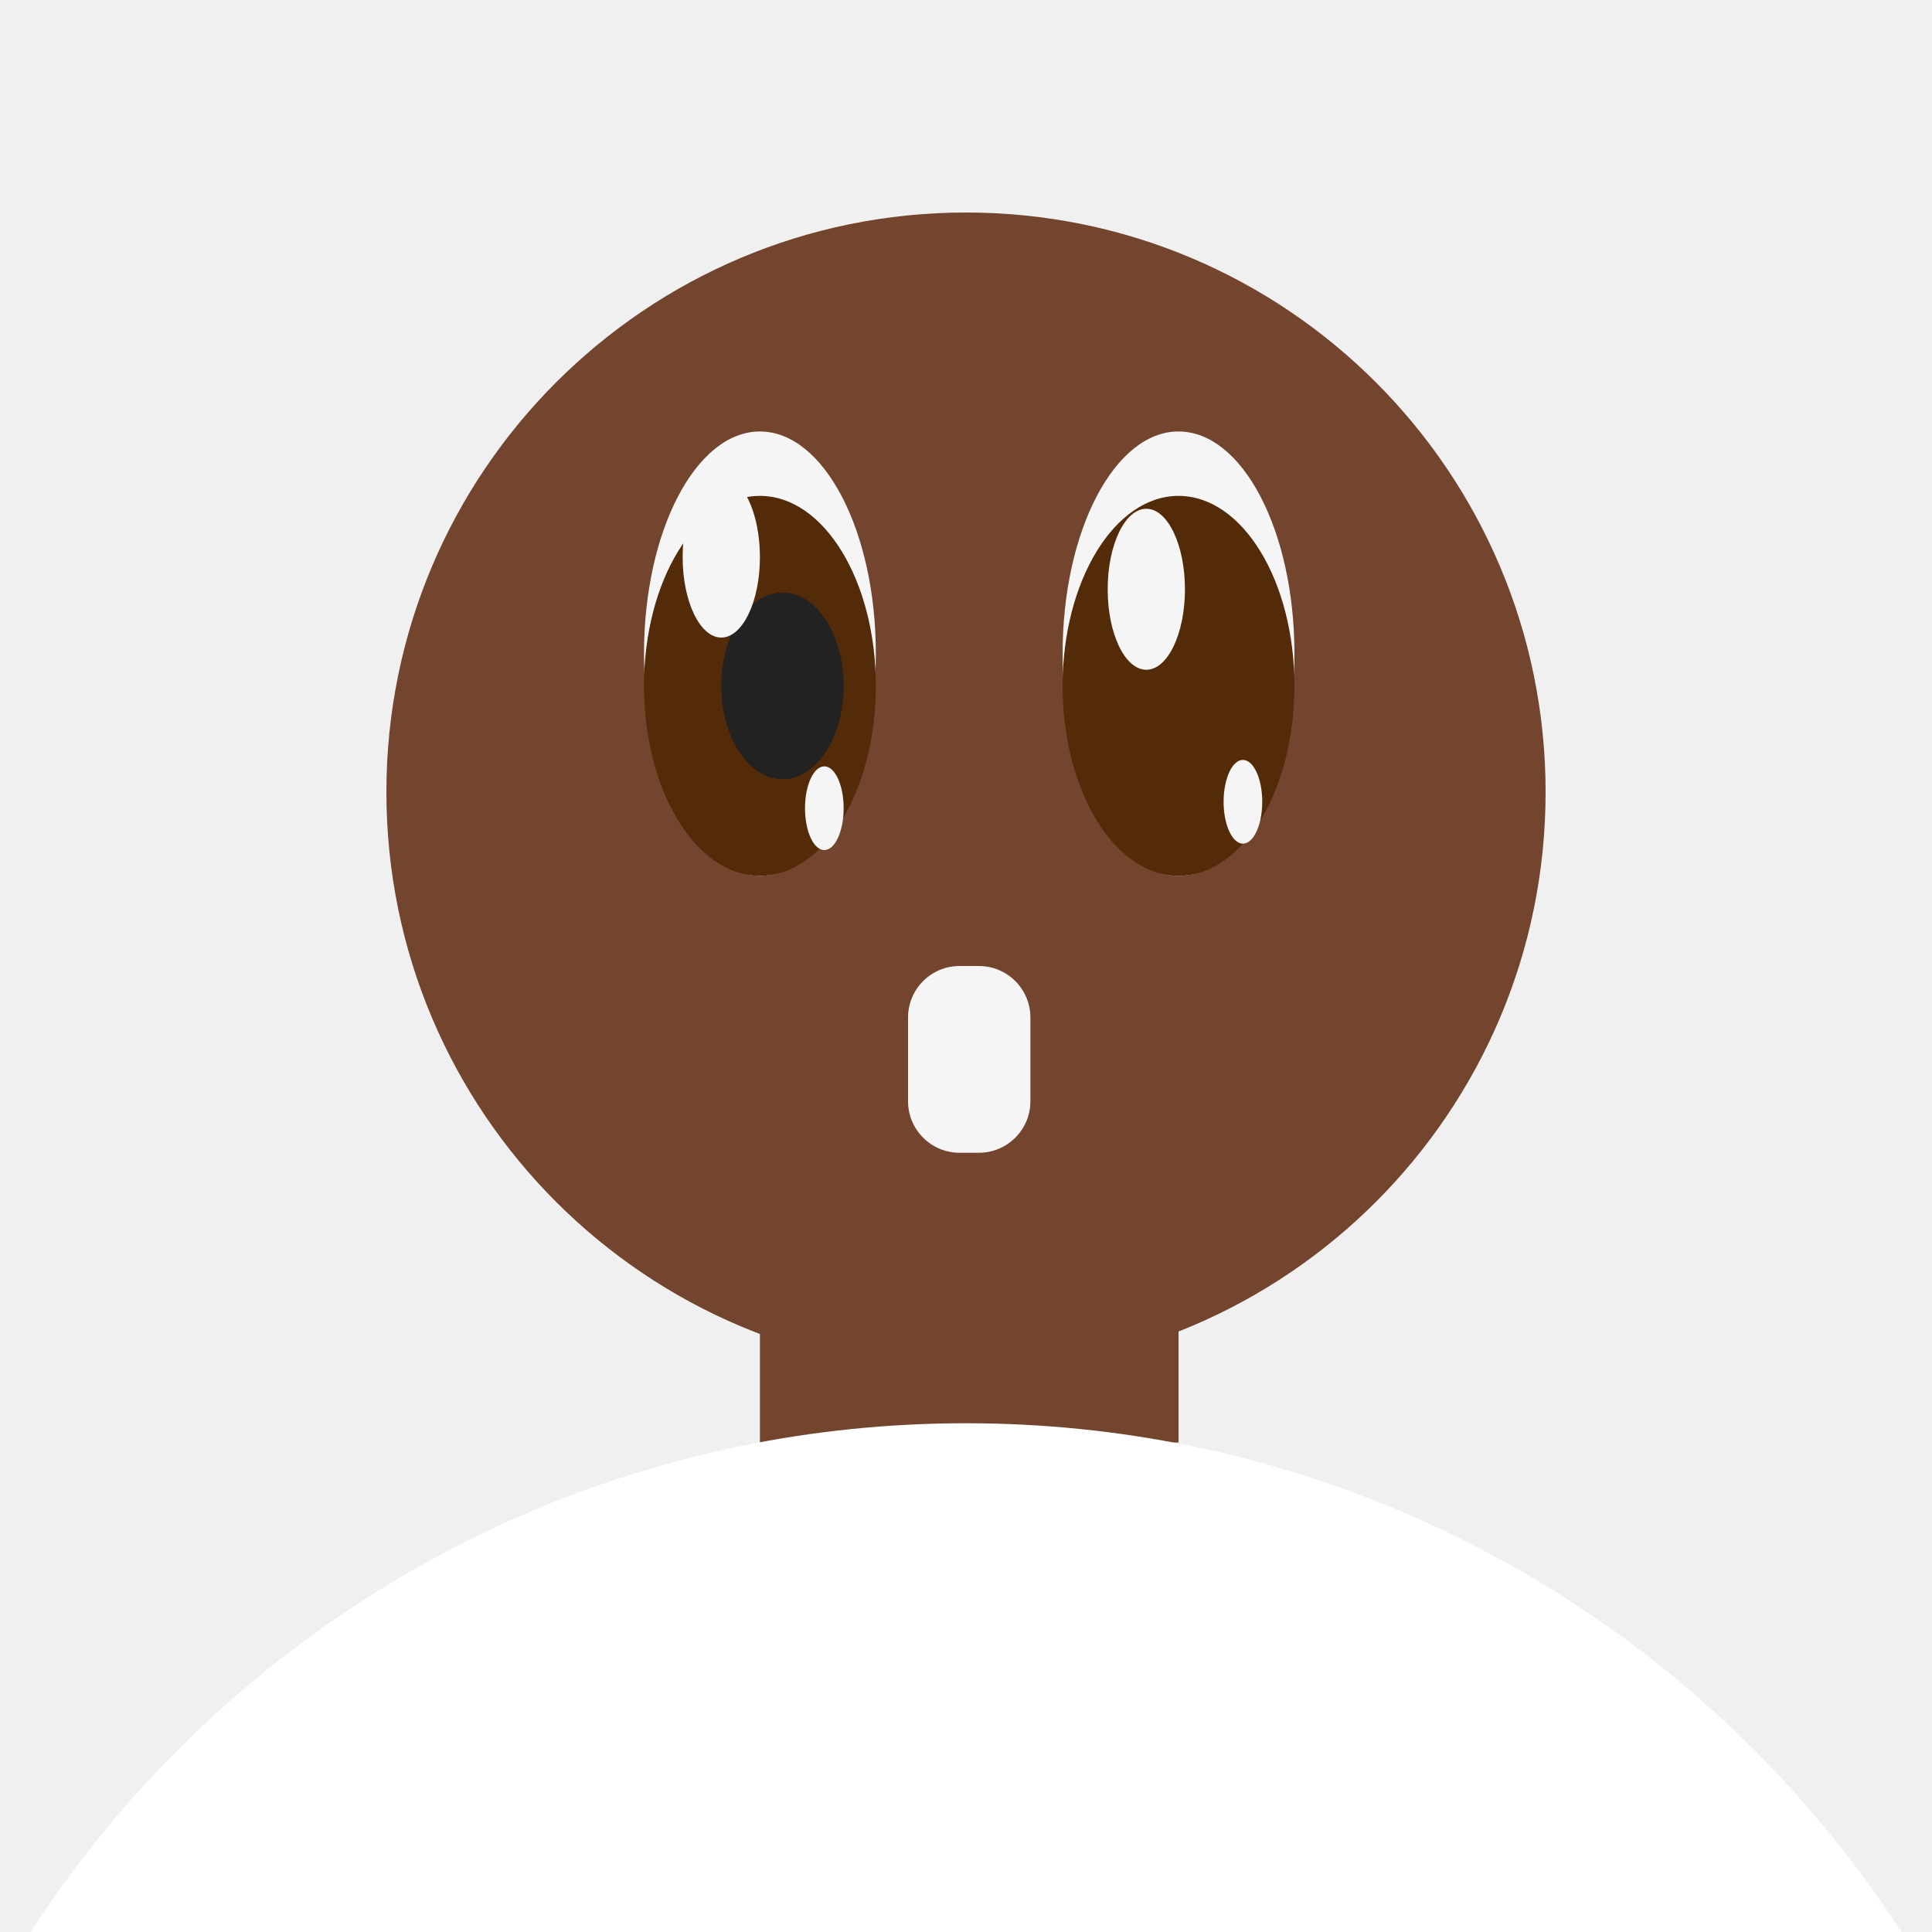
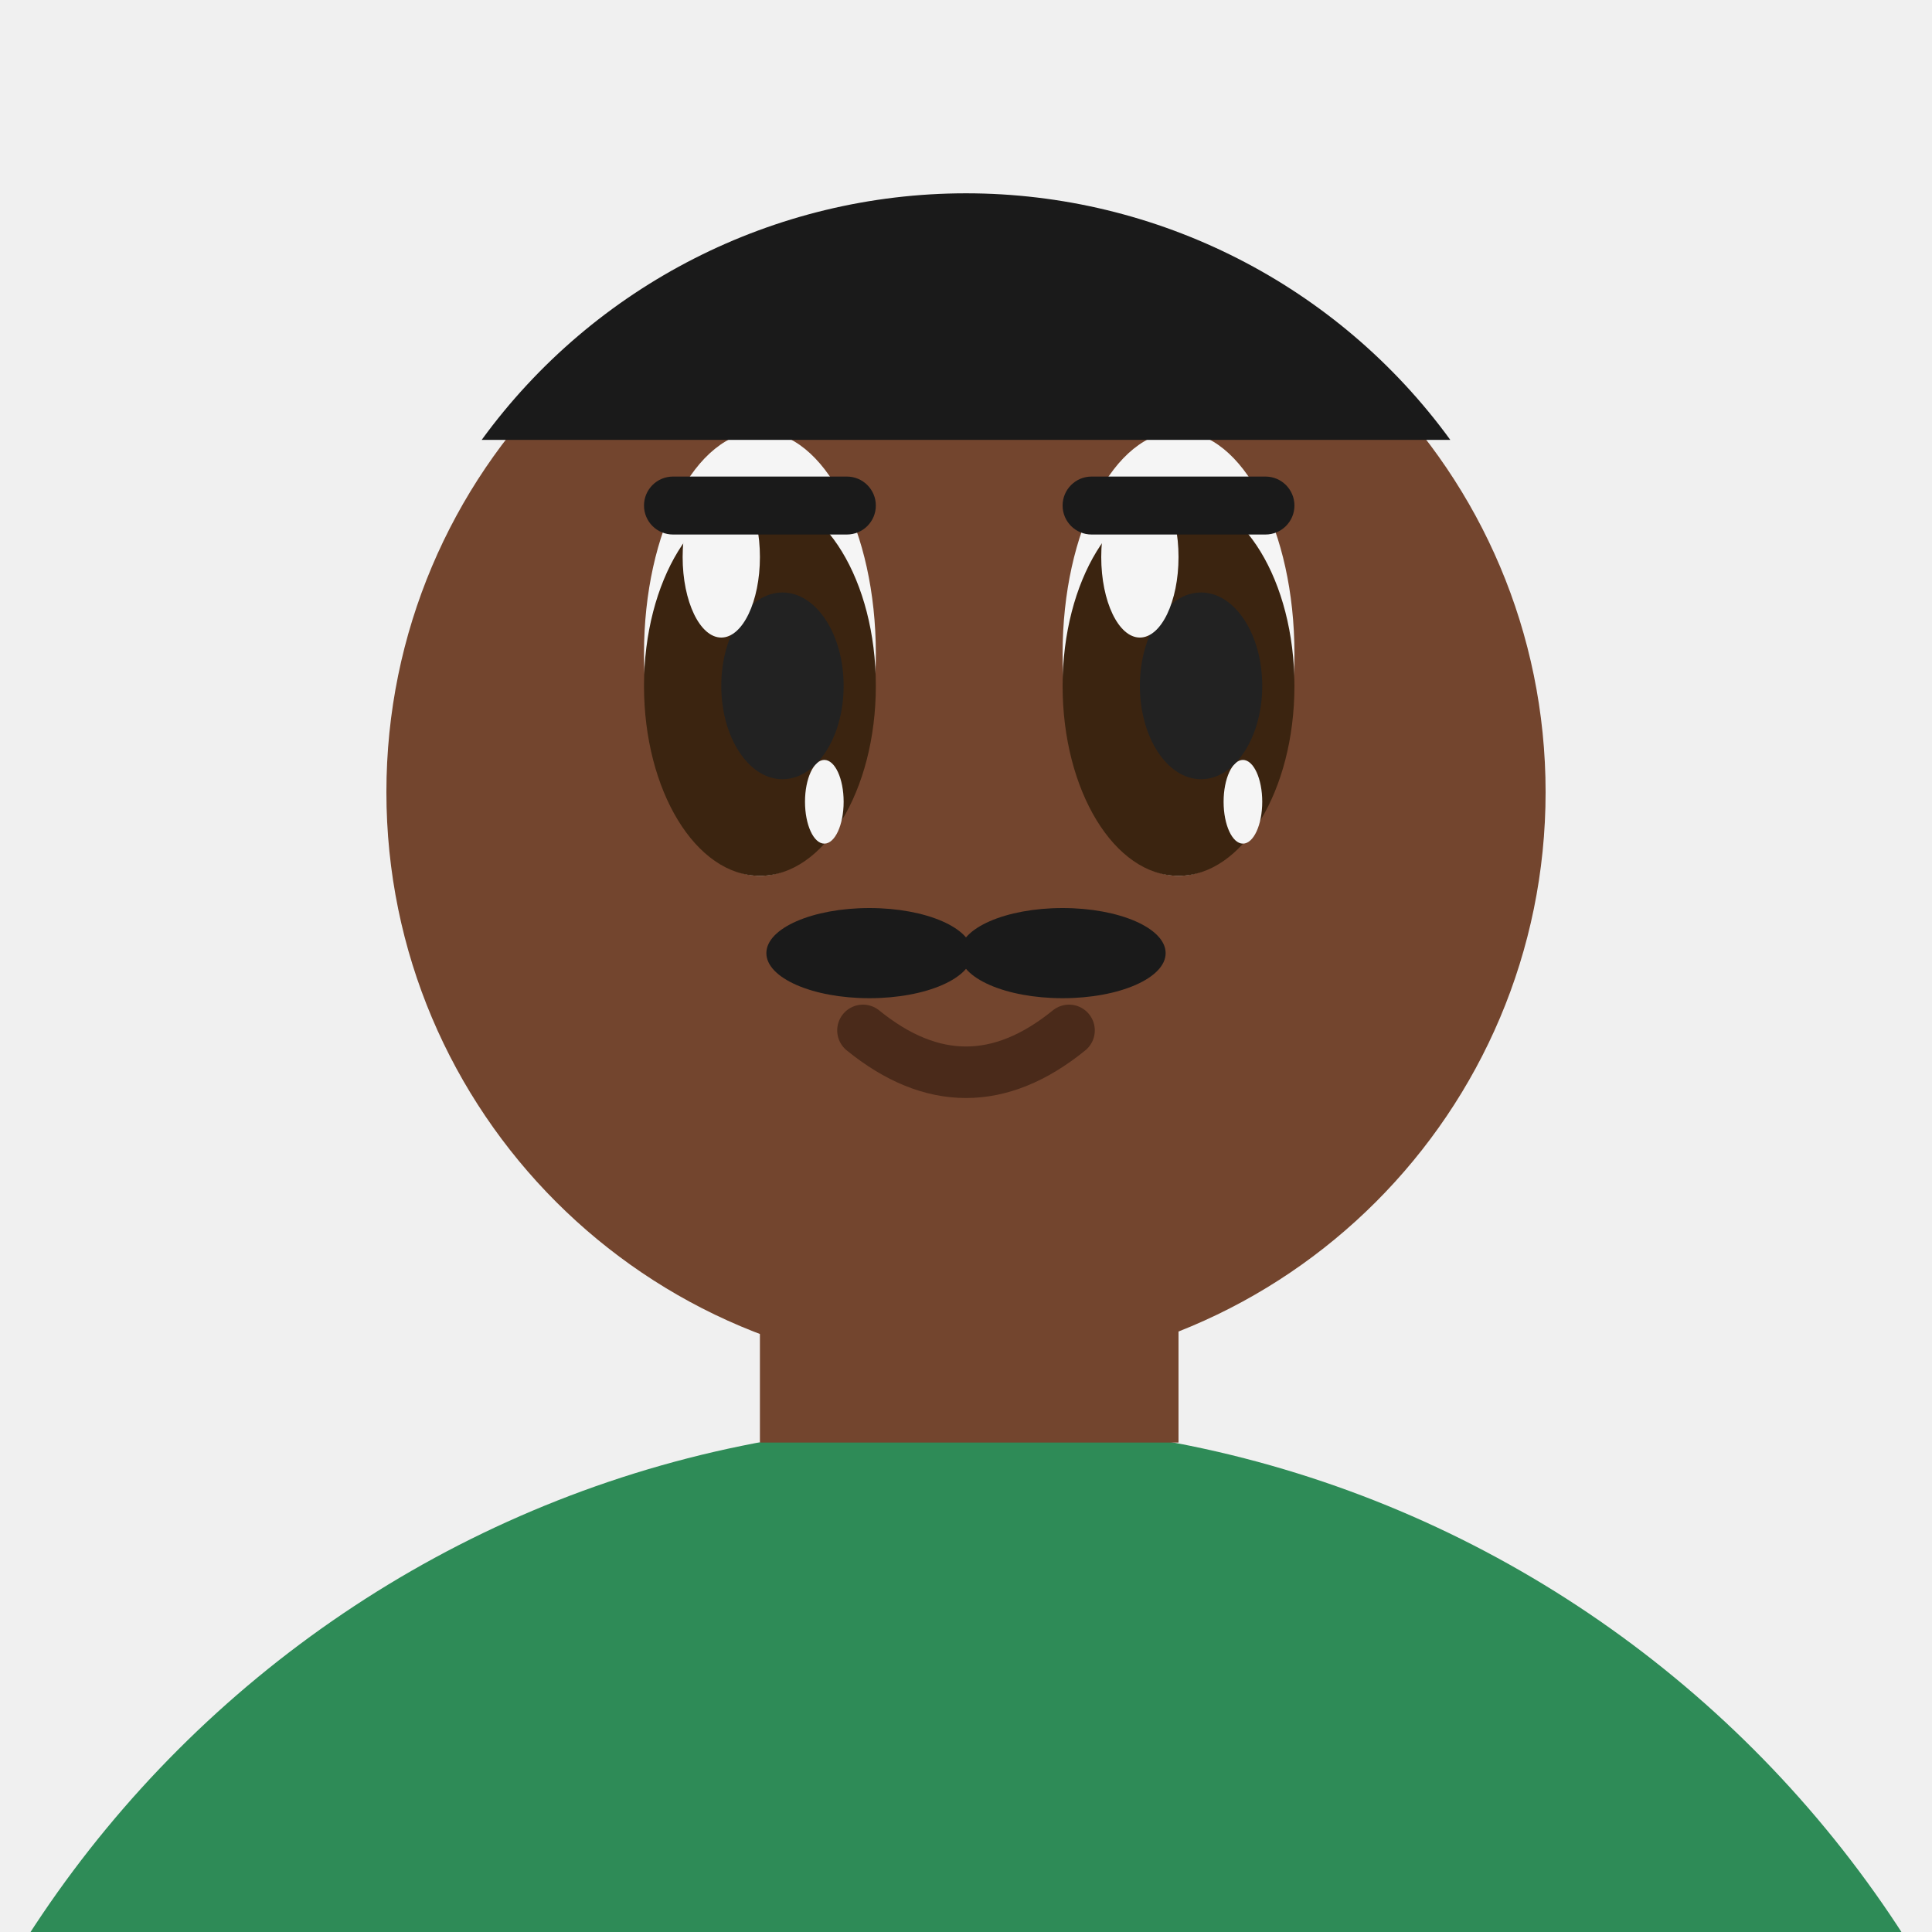
<svg xmlns="http://www.w3.org/2000/svg" width="300px" height="300px" viewBox="0 0 300 300" version="1.1">
-   <defs />
  <g id="Page-1" stroke="none" stroke-width="1" fill="none" fill-rule="evenodd">
-     <g id="one">
-       <rect id="Neck" fill="#73452E" x="118" y="202" width="65" height="22" />
-       <circle id="Body" fill="#FFFFFF" cx="150" cy="394" r="173" />
-       <circle id="Head" fill="#73452E" cx="150" cy="123" r="90" />
-       <g id="left-eye" transform="translate(100, 67)">
-         <ellipse id="eye" fill="#F5F5F5" cx="18" cy="34.5" rx="18" ry="34.5" />
-         <ellipse id="iris" fill="#532B08" cx="18" cy="39.5" rx="18" ry="29.5" />
-         <ellipse id="lower-light" fill="#F5F5F5" cx="28" cy="58.5" rx="3" ry="6.5" />
-         <ellipse id="pupil" fill="#222222" cx="21.5" cy="39.5" rx="9.5" ry="14.5" />
-         <ellipse id="upper-light" fill="#F5F5F5" cx="12" cy="19.5" rx="6" ry="12.5" />
+     <g id="victor">
+       <circle cx="150" cy="394" r="173" fill="#2E8B57" />
+       <rect x="118" y="202" width="65" height="22" fill="#73452E" />
+       <circle cx="150" cy="123" r="90" fill="#73452E" />
+       <g transform="translate(100,67)">
+         <ellipse cx="18" cy="34.5" rx="18" ry="34.5" fill="#F5F5F5" />
+         <ellipse cx="18" cy="39.5" rx="18" ry="29.5" fill="#3B2410" />
+         <ellipse cx="28" cy="57.5" rx="3" ry="6.5" fill="#F5F5F5" />
+         <ellipse cx="21.5" cy="39.5" rx="9.5" ry="14.5" fill="#222222" />
+         <ellipse cx="12" cy="19.5" rx="6" ry="12.5" fill="#F5F5F5" />
      </g>
-       <g id="right-eye" transform="translate(165, 67)">
-         <ellipse id="eye" fill="#F5F5F5" cx="18" cy="34.5" rx="18" ry="34.5" />
-         <ellipse id="iris" fill="#532B08" cx="18" cy="39.5" rx="18" ry="29.5" />
-         <ellipse id="lower-light" fill="#F5F5F5" cx="28" cy="57.5" rx="3" ry="6.5" />
-         <ellipse id="upper-light" fill="#F5F5F5" cx="13" cy="24.5" rx="6" ry="12.5" />
+       <g transform="translate(165,67)">
+         <ellipse cx="18" cy="34.5" rx="18" ry="34.5" fill="#F5F5F5" />
+         <ellipse cx="18" cy="39.5" rx="18" ry="29.5" fill="#3B2410" />
+         <ellipse cx="28" cy="57.5" rx="3" ry="6.5" fill="#F5F5F5" />
+         <ellipse cx="21.5" cy="39.5" rx="9.5" ry="14.5" fill="#222222" />
+         <ellipse cx="12" cy="19.5" rx="6" ry="12.5" fill="#F5F5F5" />
      </g>
-       <rect id="mouth" fill="#F5F5F5" x="141" y="150" width="19" height="29" rx="8" />
+       <path d="M 74.8,68.3 A 93,93 0 0,1 225.2,68.3 Z" fill="#1A1A1A" />
+       <rect x="100.0" y="74.0" width="36" height="9" rx="4.5" fill="#1A1A1A" transform="rotate(0 118 78.5)" />
+       <rect x="165.0" y="74.0" width="36" height="9" rx="4.5" fill="#1A1A1A" transform="rotate(0 183 78.5)" />
+       <path d="M 134.0,160 Q 150,173 166.0,160" fill="none" stroke="#4A2A1A" stroke-width="8" stroke-linecap="round" />
+       <ellipse cx="135" cy="148" rx="16" ry="7" fill="#1A1A1A" />
+       <ellipse cx="165" cy="148" rx="16" ry="7" fill="#1A1A1A" />
    </g>
  </g>
</svg>
